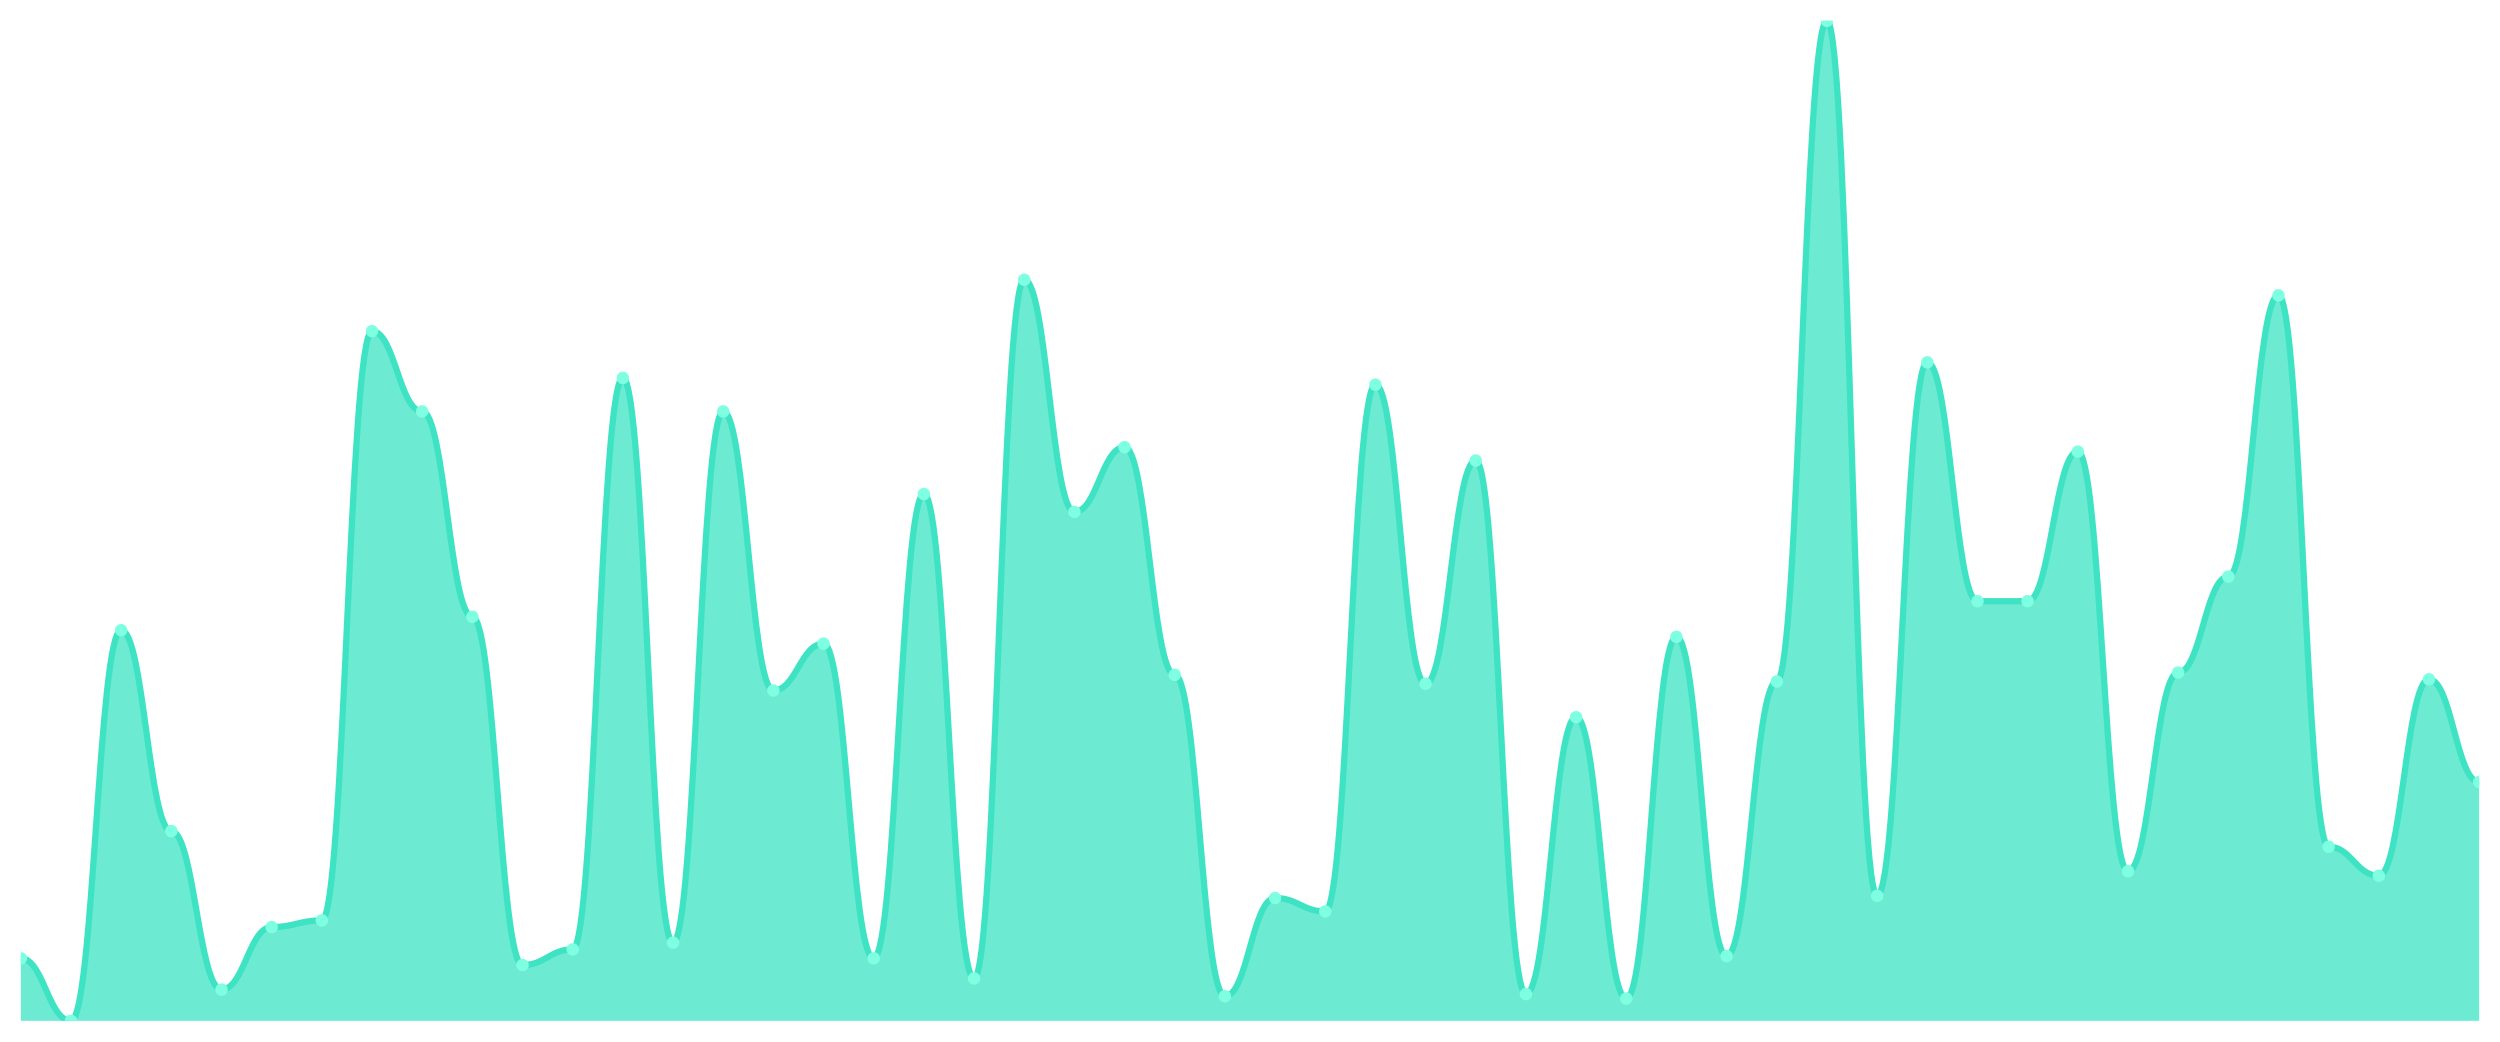
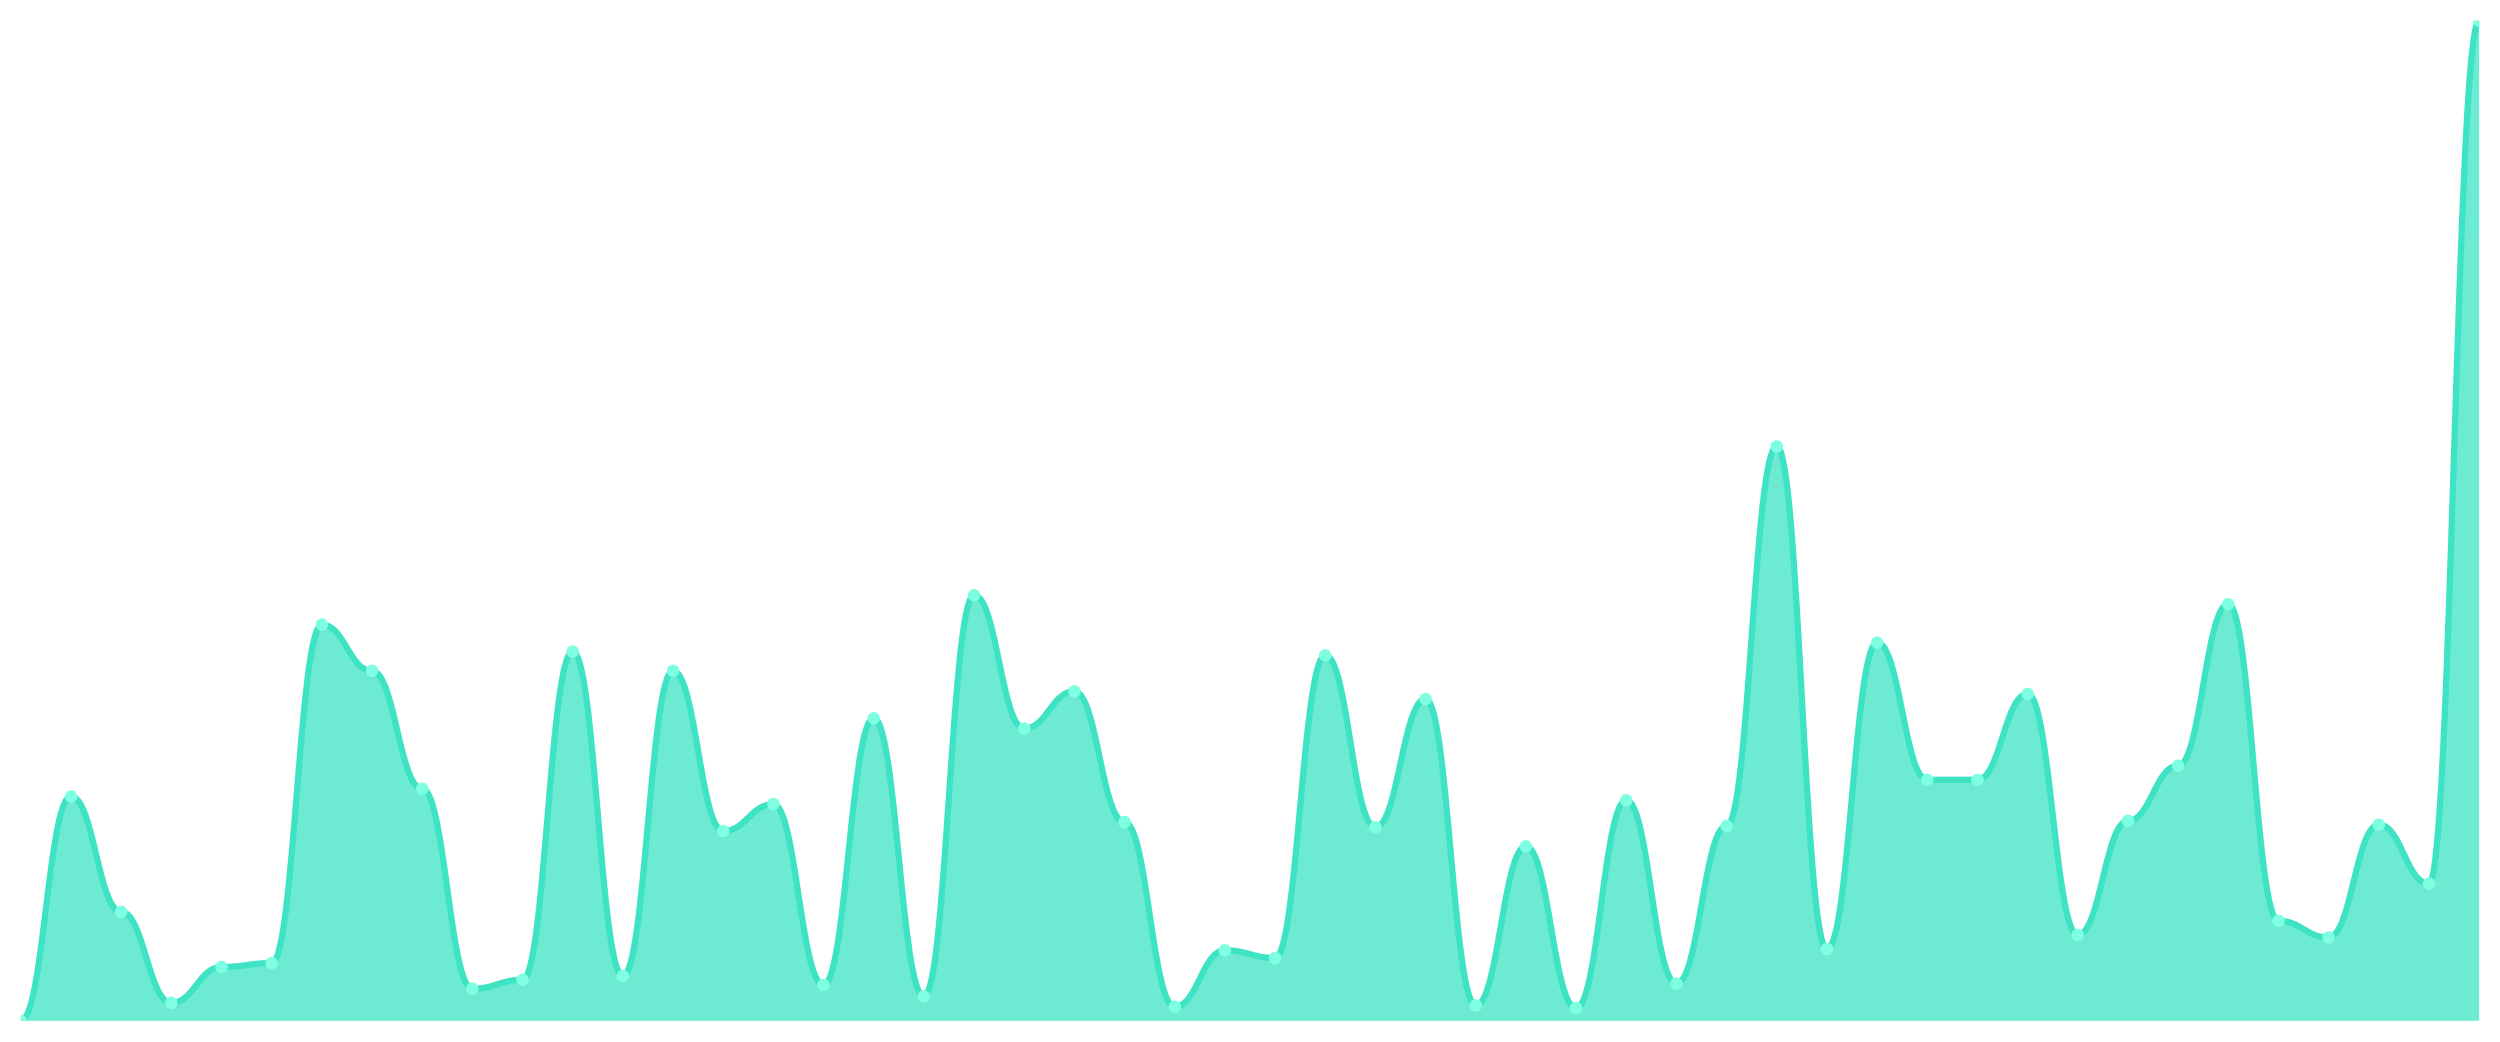
<svg xmlns="http://www.w3.org/2000/svg" viewBox="0 0 1200 500" width="1200" height="500">
  <defs>
    <clipPath id="c">
      <rect x="10" y="10" width="1180" height="480" />
    </clipPath>
  </defs>
  <rect width="1200" height="500" fill="none" />
  <g clip-path="url(#c)">
-     <path d="M 10,490 L 10,460 C 20.837,460 23.245,490 34.082,490 C 44.918,490 47.327,302.5 58.163,302.5 C 69,302.5 71.408,398.929 82.245,398.929 C 93.082,398.929 95.49,475 106.327,475 C 117.163,475 119.571,445 130.408,445 C 141.245,445 143.653,441.786 154.49,441.786 C 165.327,441.786 167.735,158.929 178.571,158.929 C 189.408,158.929 191.816,197.5 202.653,197.5 C 213.49,197.5 215.898,296.071 226.735,296.071 C 237.571,296.071 239.98,463.214 250.816,463.214 C 261.653,463.214 264.061,455.714 274.898,455.714 C 285.735,455.714 288.143,181.429 298.98,181.429 C 309.816,181.429 312.224,452.5 323.061,452.5 C 333.898,452.5 336.306,197.5 347.143,197.5 C 357.98,197.5 360.388,331.429 371.224,331.429 C 382.061,331.429 384.469,308.929 395.306,308.929 C 406.143,308.929 408.551,460 419.388,460 C 430.224,460 432.633,237.143 443.469,237.143 C 454.306,237.143 456.714,469.643 467.551,469.643 C 478.388,469.643 480.796,134.286 491.633,134.286 C 502.469,134.286 504.878,245.714 515.714,245.714 C 526.551,245.714 528.959,214.643 539.796,214.643 C 550.633,214.643 553.041,323.929 563.878,323.929 C 574.714,323.929 577.122,478.214 587.959,478.214 C 598.796,478.214 601.204,431.071 612.041,431.071 C 622.878,431.071 625.286,437.5 636.122,437.5 C 646.959,437.5 649.367,184.643 660.204,184.643 C 671.041,184.643 673.449,328.214 684.286,328.214 C 695.122,328.214 697.531,221.071 708.367,221.071 C 719.204,221.071 721.612,477.143 732.449,477.143 C 743.286,477.143 745.694,344.286 756.531,344.286 C 767.367,344.286 769.776,479.286 780.612,479.286 C 791.449,479.286 793.857,305.714 804.694,305.714 C 815.531,305.714 817.939,458.929 828.776,458.929 C 839.612,458.929 842.02,327.143 852.857,327.143 C 863.694,327.143 866.102,10 876.939,10 C 887.776,10 890.184,430 901.02,430 C 911.857,430 914.265,173.929 925.102,173.929 C 935.939,173.929 938.347,288.571 949.184,288.571 C 960.02,288.571 962.429,288.571 973.265,288.571 C 984.102,288.571 986.51,216.786 997.347,216.786 C 1008.184,216.786 1010.592,418.214 1021.429,418.214 C 1032.265,418.214 1034.673,322.857 1045.51,322.857 C 1056.347,322.857 1058.755,276.786 1069.592,276.786 C 1080.429,276.786 1082.837,141.786 1093.673,141.786 C 1104.51,141.786 1106.918,406.429 1117.755,406.429 C 1128.592,406.429 1131,420.357 1141.837,420.357 C 1152.673,420.357 1155.082,326.071 1165.918,326.071 C 1176.755,326.071 1179.163,375.357 1190,375.357 L 1190,490 Z" fill="rgba(61,227,195,0.75)" />
-     <path d="M 10,460 C 20.837,460 23.245,490 34.082,490 C 44.918,490 47.327,302.5 58.163,302.5 C 69,302.5 71.408,398.929 82.245,398.929 C 93.082,398.929 95.49,475 106.327,475 C 117.163,475 119.571,445 130.408,445 C 141.245,445 143.653,441.786 154.49,441.786 C 165.327,441.786 167.735,158.929 178.571,158.929 C 189.408,158.929 191.816,197.5 202.653,197.5 C 213.49,197.5 215.898,296.071 226.735,296.071 C 237.571,296.071 239.98,463.214 250.816,463.214 C 261.653,463.214 264.061,455.714 274.898,455.714 C 285.735,455.714 288.143,181.429 298.98,181.429 C 309.816,181.429 312.224,452.5 323.061,452.5 C 333.898,452.5 336.306,197.5 347.143,197.5 C 357.98,197.5 360.388,331.429 371.224,331.429 C 382.061,331.429 384.469,308.929 395.306,308.929 C 406.143,308.929 408.551,460 419.388,460 C 430.224,460 432.633,237.143 443.469,237.143 C 454.306,237.143 456.714,469.643 467.551,469.643 C 478.388,469.643 480.796,134.286 491.633,134.286 C 502.469,134.286 504.878,245.714 515.714,245.714 C 526.551,245.714 528.959,214.643 539.796,214.643 C 550.633,214.643 553.041,323.929 563.878,323.929 C 574.714,323.929 577.122,478.214 587.959,478.214 C 598.796,478.214 601.204,431.071 612.041,431.071 C 622.878,431.071 625.286,437.5 636.122,437.5 C 646.959,437.5 649.367,184.643 660.204,184.643 C 671.041,184.643 673.449,328.214 684.286,328.214 C 695.122,328.214 697.531,221.071 708.367,221.071 C 719.204,221.071 721.612,477.143 732.449,477.143 C 743.286,477.143 745.694,344.286 756.531,344.286 C 767.367,344.286 769.776,479.286 780.612,479.286 C 791.449,479.286 793.857,305.714 804.694,305.714 C 815.531,305.714 817.939,458.929 828.776,458.929 C 839.612,458.929 842.02,327.143 852.857,327.143 C 863.694,327.143 866.102,10 876.939,10 C 887.776,10 890.184,430 901.02,430 C 911.857,430 914.265,173.929 925.102,173.929 C 935.939,173.929 938.347,288.571 949.184,288.571 C 960.02,288.571 962.429,288.571 973.265,288.571 C 984.102,288.571 986.51,216.786 997.347,216.786 C 1008.184,216.786 1010.592,418.214 1021.429,418.214 C 1032.265,418.214 1034.673,322.857 1045.51,322.857 C 1056.347,322.857 1058.755,276.786 1069.592,276.786 C 1080.429,276.786 1082.837,141.786 1093.673,141.786 C 1104.51,141.786 1106.918,406.429 1117.755,406.429 C 1128.592,406.429 1131,420.357 1141.837,420.357 C 1152.673,420.357 1155.082,326.071 1165.918,326.071 C 1176.755,326.071 1179.163,375.357 1190,375.357" fill="none" stroke="#3de3c3" stroke-width="3" stroke-linecap="round" stroke-linejoin="round" />
-     <circle cx="10" cy="460" r="3" fill="#7fffe1" />
-     <circle cx="34.082" cy="490" r="3" fill="#7fffe1" />
-     <circle cx="58.163" cy="302.5" r="3" fill="#7fffe1" />
-     <circle cx="82.245" cy="398.929" r="3" fill="#7fffe1" />
-     <circle cx="106.327" cy="475" r="3" fill="#7fffe1" />
-     <circle cx="130.408" cy="445" r="3" fill="#7fffe1" />
-     <circle cx="154.49" cy="441.786" r="3" fill="#7fffe1" />
-     <circle cx="178.571" cy="158.929" r="3" fill="#7fffe1" />
-     <circle cx="202.653" cy="197.5" r="3" fill="#7fffe1" />
-     <circle cx="226.735" cy="296.071" r="3" fill="#7fffe1" />
-     <circle cx="250.816" cy="463.214" r="3" fill="#7fffe1" />
-     <circle cx="274.898" cy="455.714" r="3" fill="#7fffe1" />
-     <circle cx="298.98" cy="181.429" r="3" fill="#7fffe1" />
-     <circle cx="323.061" cy="452.5" r="3" fill="#7fffe1" />
-     <circle cx="347.143" cy="197.5" r="3" fill="#7fffe1" />
-     <circle cx="371.224" cy="331.429" r="3" fill="#7fffe1" />
-     <circle cx="395.306" cy="308.929" r="3" fill="#7fffe1" />
-     <circle cx="419.388" cy="460" r="3" fill="#7fffe1" />
-     <circle cx="443.469" cy="237.143" r="3" fill="#7fffe1" />
-     <circle cx="467.551" cy="469.643" r="3" fill="#7fffe1" />
-     <circle cx="491.633" cy="134.286" r="3" fill="#7fffe1" />
-     <circle cx="515.714" cy="245.714" r="3" fill="#7fffe1" />
-     <circle cx="539.796" cy="214.643" r="3" fill="#7fffe1" />
-     <circle cx="563.878" cy="323.929" r="3" fill="#7fffe1" />
-     <circle cx="587.959" cy="478.214" r="3" fill="#7fffe1" />
-     <circle cx="612.041" cy="431.071" r="3" fill="#7fffe1" />
-     <circle cx="636.122" cy="437.5" r="3" fill="#7fffe1" />
-     <circle cx="660.204" cy="184.643" r="3" fill="#7fffe1" />
-     <circle cx="684.286" cy="328.214" r="3" fill="#7fffe1" />
-     <circle cx="708.367" cy="221.071" r="3" fill="#7fffe1" />
-     <circle cx="732.449" cy="477.143" r="3" fill="#7fffe1" />
-     <circle cx="756.531" cy="344.286" r="3" fill="#7fffe1" />
-     <circle cx="780.612" cy="479.286" r="3" fill="#7fffe1" />
-     <circle cx="804.694" cy="305.714" r="3" fill="#7fffe1" />
-     <circle cx="828.776" cy="458.929" r="3" fill="#7fffe1" />
-     <circle cx="852.857" cy="327.143" r="3" fill="#7fffe1" />
-     <circle cx="876.939" cy="10" r="3" fill="#7fffe1" />
-     <circle cx="901.02" cy="430" r="3" fill="#7fffe1" />
-     <circle cx="925.102" cy="173.929" r="3" fill="#7fffe1" />
-     <circle cx="949.184" cy="288.571" r="3" fill="#7fffe1" />
-     <circle cx="973.265" cy="288.571" r="3" fill="#7fffe1" />
-     <circle cx="997.347" cy="216.786" r="3" fill="#7fffe1" />
-     <circle cx="1021.429" cy="418.214" r="3" fill="#7fffe1" />
-     <circle cx="1045.51" cy="322.857" r="3" fill="#7fffe1" />
-     <circle cx="1069.592" cy="276.786" r="3" fill="#7fffe1" />
-     <circle cx="1093.673" cy="141.786" r="3" fill="#7fffe1" />
-     <circle cx="1117.755" cy="406.429" r="3" fill="#7fffe1" />
-     <circle cx="1141.837" cy="420.357" r="3" fill="#7fffe1" />
-     <circle cx="1165.918" cy="326.071" r="3" fill="#7fffe1" />
-     <circle cx="1190" cy="375.357" r="3" fill="#7fffe1" />
+     <path d="M 10,490 L 10,490 C 20.837,490 23.245,382.308 34.082,382.308 C 44.918,382.308 47.327,437.692 58.163,437.692 C 69,437.692 71.408,481.385 82.245,481.385 C 93.082,481.385 95.49,464.154 106.327,464.154 C 117.163,464.154 119.571,462.308 130.408,462.308 C 141.245,462.308 143.653,299.846 154.49,299.846 C 165.327,299.846 167.735,322 178.571,322 C 189.408,322 191.816,378.615 202.653,378.615 C 213.49,378.615 215.898,474.615 226.735,474.615 C 237.571,474.615 239.98,470.308 250.816,470.308 C 261.653,470.308 264.061,312.769 274.898,312.769 C 285.735,312.769 288.143,468.462 298.98,468.462 C 309.816,468.462 312.224,322 323.061,322 C 333.898,322 336.306,398.923 347.143,398.923 C 357.98,398.923 360.388,386 371.224,386 C 382.061,386 384.469,472.769 395.306,472.769 C 406.143,472.769 408.551,344.769 419.388,344.769 C 430.224,344.769 432.633,478.308 443.469,478.308 C 454.306,478.308 456.714,285.692 467.551,285.692 C 478.388,285.692 480.796,349.692 491.633,349.692 C 502.469,349.692 504.878,331.846 515.714,331.846 C 526.551,331.846 528.959,394.615 539.796,394.615 C 550.633,394.615 553.041,483.231 563.878,483.231 C 574.714,483.231 577.122,456.154 587.959,456.154 C 598.796,456.154 601.204,459.846 612.041,459.846 C 622.878,459.846 625.286,314.615 636.122,314.615 C 646.959,314.615 649.367,397.077 660.204,397.077 C 671.041,397.077 673.449,335.538 684.286,335.538 C 695.122,335.538 697.531,482.615 708.367,482.615 C 719.204,482.615 721.612,406.308 732.449,406.308 C 743.286,406.308 745.694,483.846 756.531,483.846 C 767.367,483.846 769.776,384.154 780.612,384.154 C 791.449,384.154 793.857,472.154 804.694,472.154 C 815.531,472.154 817.939,396.462 828.776,396.462 C 839.612,396.462 842.02,214.308 852.857,214.308 C 863.694,214.308 866.102,455.538 876.939,455.538 C 887.776,455.538 890.184,308.462 901.02,308.462 C 911.857,308.462 914.265,374.308 925.102,374.308 C 935.939,374.308 938.347,374.308 949.184,374.308 C 960.02,374.308 962.429,333.077 973.265,333.077 C 984.102,333.077 986.51,448.769 997.347,448.769 C 1008.184,448.769 1010.592,394 1021.429,394 C 1032.265,394 1034.673,367.538 1045.51,367.538 C 1056.347,367.538 1058.755,290 1069.592,290 C 1080.429,290 1082.837,442 1093.673,442 C 1104.51,442 1106.918,450 1117.755,450 C 1128.592,450 1131,395.846 1141.837,395.846 C 1152.673,395.846 1155.082,424.154 1165.918,424.154 C 1176.755,424.154 1179.163,10 1190,10 L 1190,490 Z" fill="rgba(61,227,195,0.75)" />
+     <path d="M 10,490 C 20.837,490 23.245,382.308 34.082,382.308 C 44.918,382.308 47.327,437.692 58.163,437.692 C 69,437.692 71.408,481.385 82.245,481.385 C 93.082,481.385 95.49,464.154 106.327,464.154 C 117.163,464.154 119.571,462.308 130.408,462.308 C 141.245,462.308 143.653,299.846 154.49,299.846 C 165.327,299.846 167.735,322 178.571,322 C 189.408,322 191.816,378.615 202.653,378.615 C 213.49,378.615 215.898,474.615 226.735,474.615 C 237.571,474.615 239.98,470.308 250.816,470.308 C 261.653,470.308 264.061,312.769 274.898,312.769 C 285.735,312.769 288.143,468.462 298.98,468.462 C 309.816,468.462 312.224,322 323.061,322 C 333.898,322 336.306,398.923 347.143,398.923 C 357.98,398.923 360.388,386 371.224,386 C 382.061,386 384.469,472.769 395.306,472.769 C 406.143,472.769 408.551,344.769 419.388,344.769 C 430.224,344.769 432.633,478.308 443.469,478.308 C 454.306,478.308 456.714,285.692 467.551,285.692 C 478.388,285.692 480.796,349.692 491.633,349.692 C 502.469,349.692 504.878,331.846 515.714,331.846 C 526.551,331.846 528.959,394.615 539.796,394.615 C 550.633,394.615 553.041,483.231 563.878,483.231 C 574.714,483.231 577.122,456.154 587.959,456.154 C 598.796,456.154 601.204,459.846 612.041,459.846 C 622.878,459.846 625.286,314.615 636.122,314.615 C 646.959,314.615 649.367,397.077 660.204,397.077 C 671.041,397.077 673.449,335.538 684.286,335.538 C 695.122,335.538 697.531,482.615 708.367,482.615 C 719.204,482.615 721.612,406.308 732.449,406.308 C 743.286,406.308 745.694,483.846 756.531,483.846 C 767.367,483.846 769.776,384.154 780.612,384.154 C 791.449,384.154 793.857,472.154 804.694,472.154 C 815.531,472.154 817.939,396.462 828.776,396.462 C 839.612,396.462 842.02,214.308 852.857,214.308 C 863.694,214.308 866.102,455.538 876.939,455.538 C 887.776,455.538 890.184,308.462 901.02,308.462 C 911.857,308.462 914.265,374.308 925.102,374.308 C 935.939,374.308 938.347,374.308 949.184,374.308 C 960.02,374.308 962.429,333.077 973.265,333.077 C 984.102,333.077 986.51,448.769 997.347,448.769 C 1008.184,448.769 1010.592,394 1021.429,394 C 1032.265,394 1034.673,367.538 1045.51,367.538 C 1056.347,367.538 1058.755,290 1069.592,290 C 1080.429,290 1082.837,442 1093.673,442 C 1104.51,442 1106.918,450 1117.755,450 C 1128.592,450 1131,395.846 1141.837,395.846 C 1152.673,395.846 1155.082,424.154 1165.918,424.154 C 1176.755,424.154 1179.163,10 1190,10" fill="none" stroke="#3de3c3" stroke-width="3" stroke-linecap="round" stroke-linejoin="round" />
+     <circle cx="10" cy="490" r="3" fill="#7fffe1" />
+     <circle cx="34.082" cy="382.308" r="3" fill="#7fffe1" />
+     <circle cx="58.163" cy="437.692" r="3" fill="#7fffe1" />
+     <circle cx="82.245" cy="481.385" r="3" fill="#7fffe1" />
+     <circle cx="106.327" cy="464.154" r="3" fill="#7fffe1" />
+     <circle cx="130.408" cy="462.308" r="3" fill="#7fffe1" />
+     <circle cx="154.49" cy="299.846" r="3" fill="#7fffe1" />
+     <circle cx="178.571" cy="322" r="3" fill="#7fffe1" />
+     <circle cx="202.653" cy="378.615" r="3" fill="#7fffe1" />
+     <circle cx="226.735" cy="474.615" r="3" fill="#7fffe1" />
+     <circle cx="250.816" cy="470.308" r="3" fill="#7fffe1" />
+     <circle cx="274.898" cy="312.769" r="3" fill="#7fffe1" />
+     <circle cx="298.98" cy="468.462" r="3" fill="#7fffe1" />
+     <circle cx="323.061" cy="322" r="3" fill="#7fffe1" />
+     <circle cx="347.143" cy="398.923" r="3" fill="#7fffe1" />
+     <circle cx="371.224" cy="386" r="3" fill="#7fffe1" />
+     <circle cx="395.306" cy="472.769" r="3" fill="#7fffe1" />
+     <circle cx="419.388" cy="344.769" r="3" fill="#7fffe1" />
+     <circle cx="443.469" cy="478.308" r="3" fill="#7fffe1" />
+     <circle cx="467.551" cy="285.692" r="3" fill="#7fffe1" />
+     <circle cx="491.633" cy="349.692" r="3" fill="#7fffe1" />
+     <circle cx="515.714" cy="331.846" r="3" fill="#7fffe1" />
+     <circle cx="539.796" cy="394.615" r="3" fill="#7fffe1" />
+     <circle cx="563.878" cy="483.231" r="3" fill="#7fffe1" />
+     <circle cx="587.959" cy="456.154" r="3" fill="#7fffe1" />
+     <circle cx="612.041" cy="459.846" r="3" fill="#7fffe1" />
+     <circle cx="636.122" cy="314.615" r="3" fill="#7fffe1" />
+     <circle cx="660.204" cy="397.077" r="3" fill="#7fffe1" />
+     <circle cx="684.286" cy="335.538" r="3" fill="#7fffe1" />
+     <circle cx="708.367" cy="482.615" r="3" fill="#7fffe1" />
+     <circle cx="732.449" cy="406.308" r="3" fill="#7fffe1" />
+     <circle cx="756.531" cy="483.846" r="3" fill="#7fffe1" />
+     <circle cx="780.612" cy="384.154" r="3" fill="#7fffe1" />
+     <circle cx="804.694" cy="472.154" r="3" fill="#7fffe1" />
+     <circle cx="828.776" cy="396.462" r="3" fill="#7fffe1" />
+     <circle cx="852.857" cy="214.308" r="3" fill="#7fffe1" />
+     <circle cx="876.939" cy="455.538" r="3" fill="#7fffe1" />
+     <circle cx="901.02" cy="308.462" r="3" fill="#7fffe1" />
+     <circle cx="925.102" cy="374.308" r="3" fill="#7fffe1" />
+     <circle cx="949.184" cy="374.308" r="3" fill="#7fffe1" />
+     <circle cx="973.265" cy="333.077" r="3" fill="#7fffe1" />
+     <circle cx="997.347" cy="448.769" r="3" fill="#7fffe1" />
+     <circle cx="1021.429" cy="394" r="3" fill="#7fffe1" />
+     <circle cx="1045.51" cy="367.538" r="3" fill="#7fffe1" />
+     <circle cx="1069.592" cy="290" r="3" fill="#7fffe1" />
+     <circle cx="1093.673" cy="442" r="3" fill="#7fffe1" />
+     <circle cx="1117.755" cy="450" r="3" fill="#7fffe1" />
+     <circle cx="1141.837" cy="395.846" r="3" fill="#7fffe1" />
+     <circle cx="1165.918" cy="424.154" r="3" fill="#7fffe1" />
+     <circle cx="1190" cy="10" r="3" fill="#7fffe1" />
  </g>
</svg>
